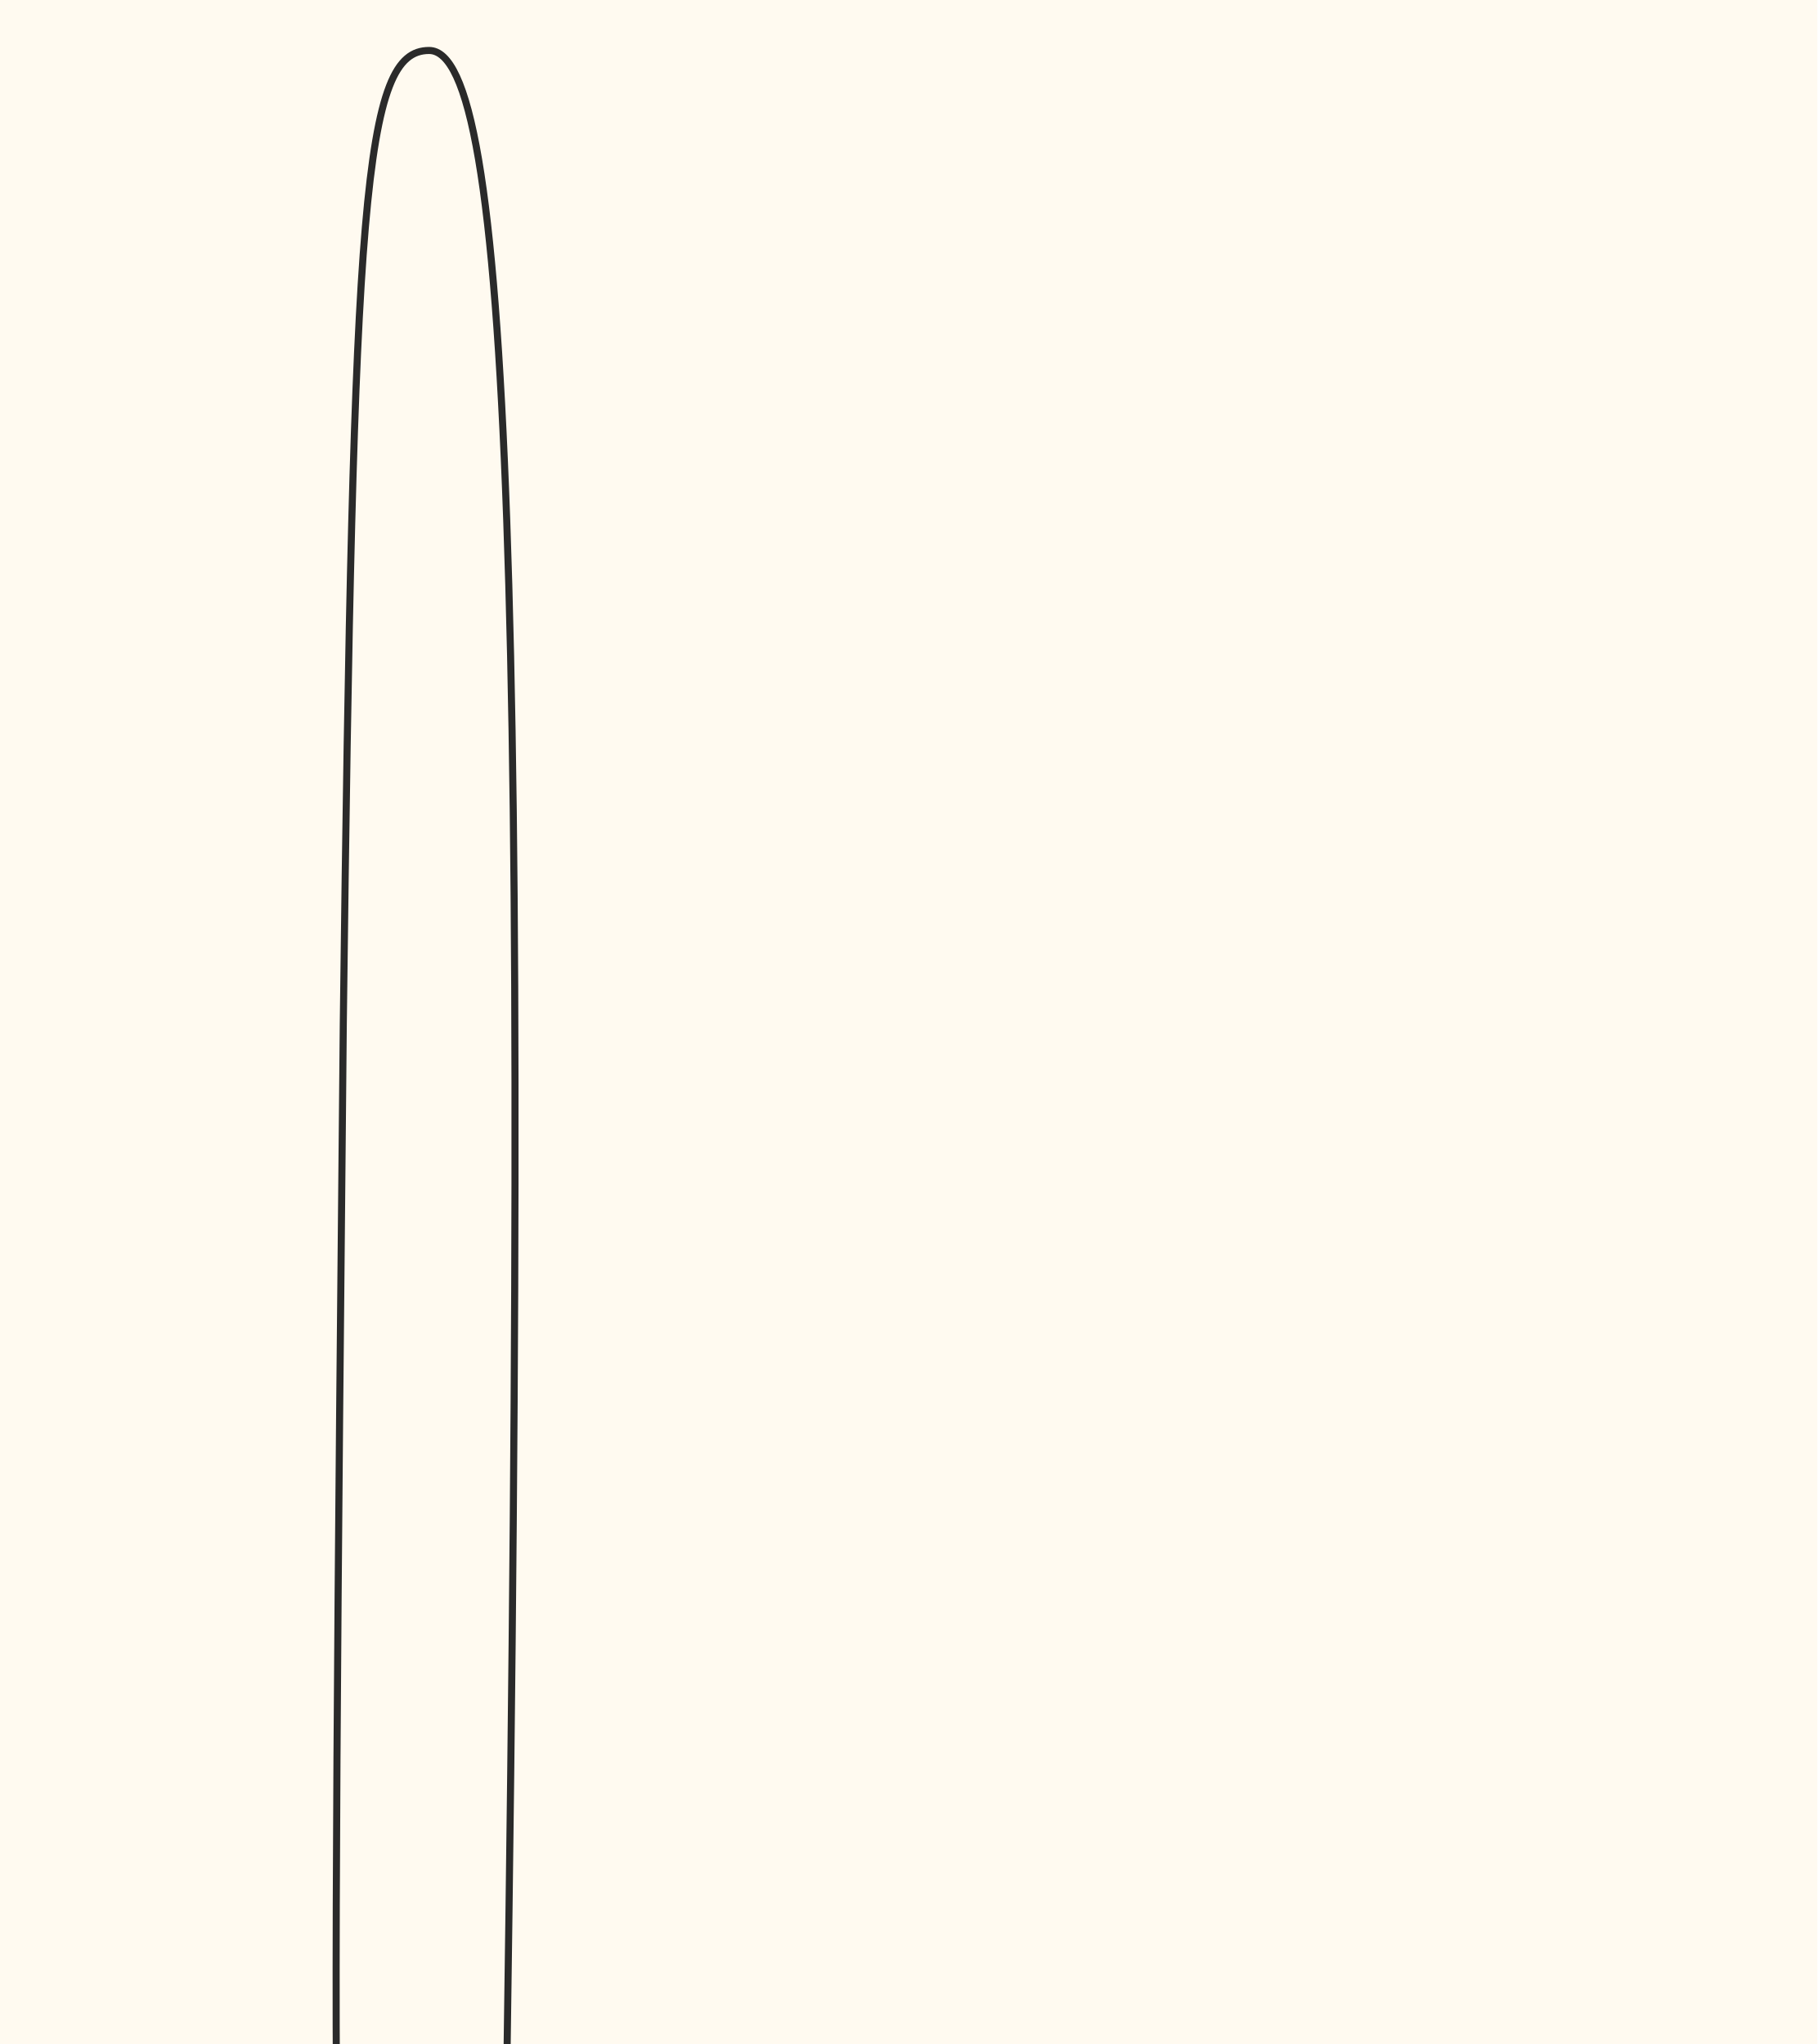
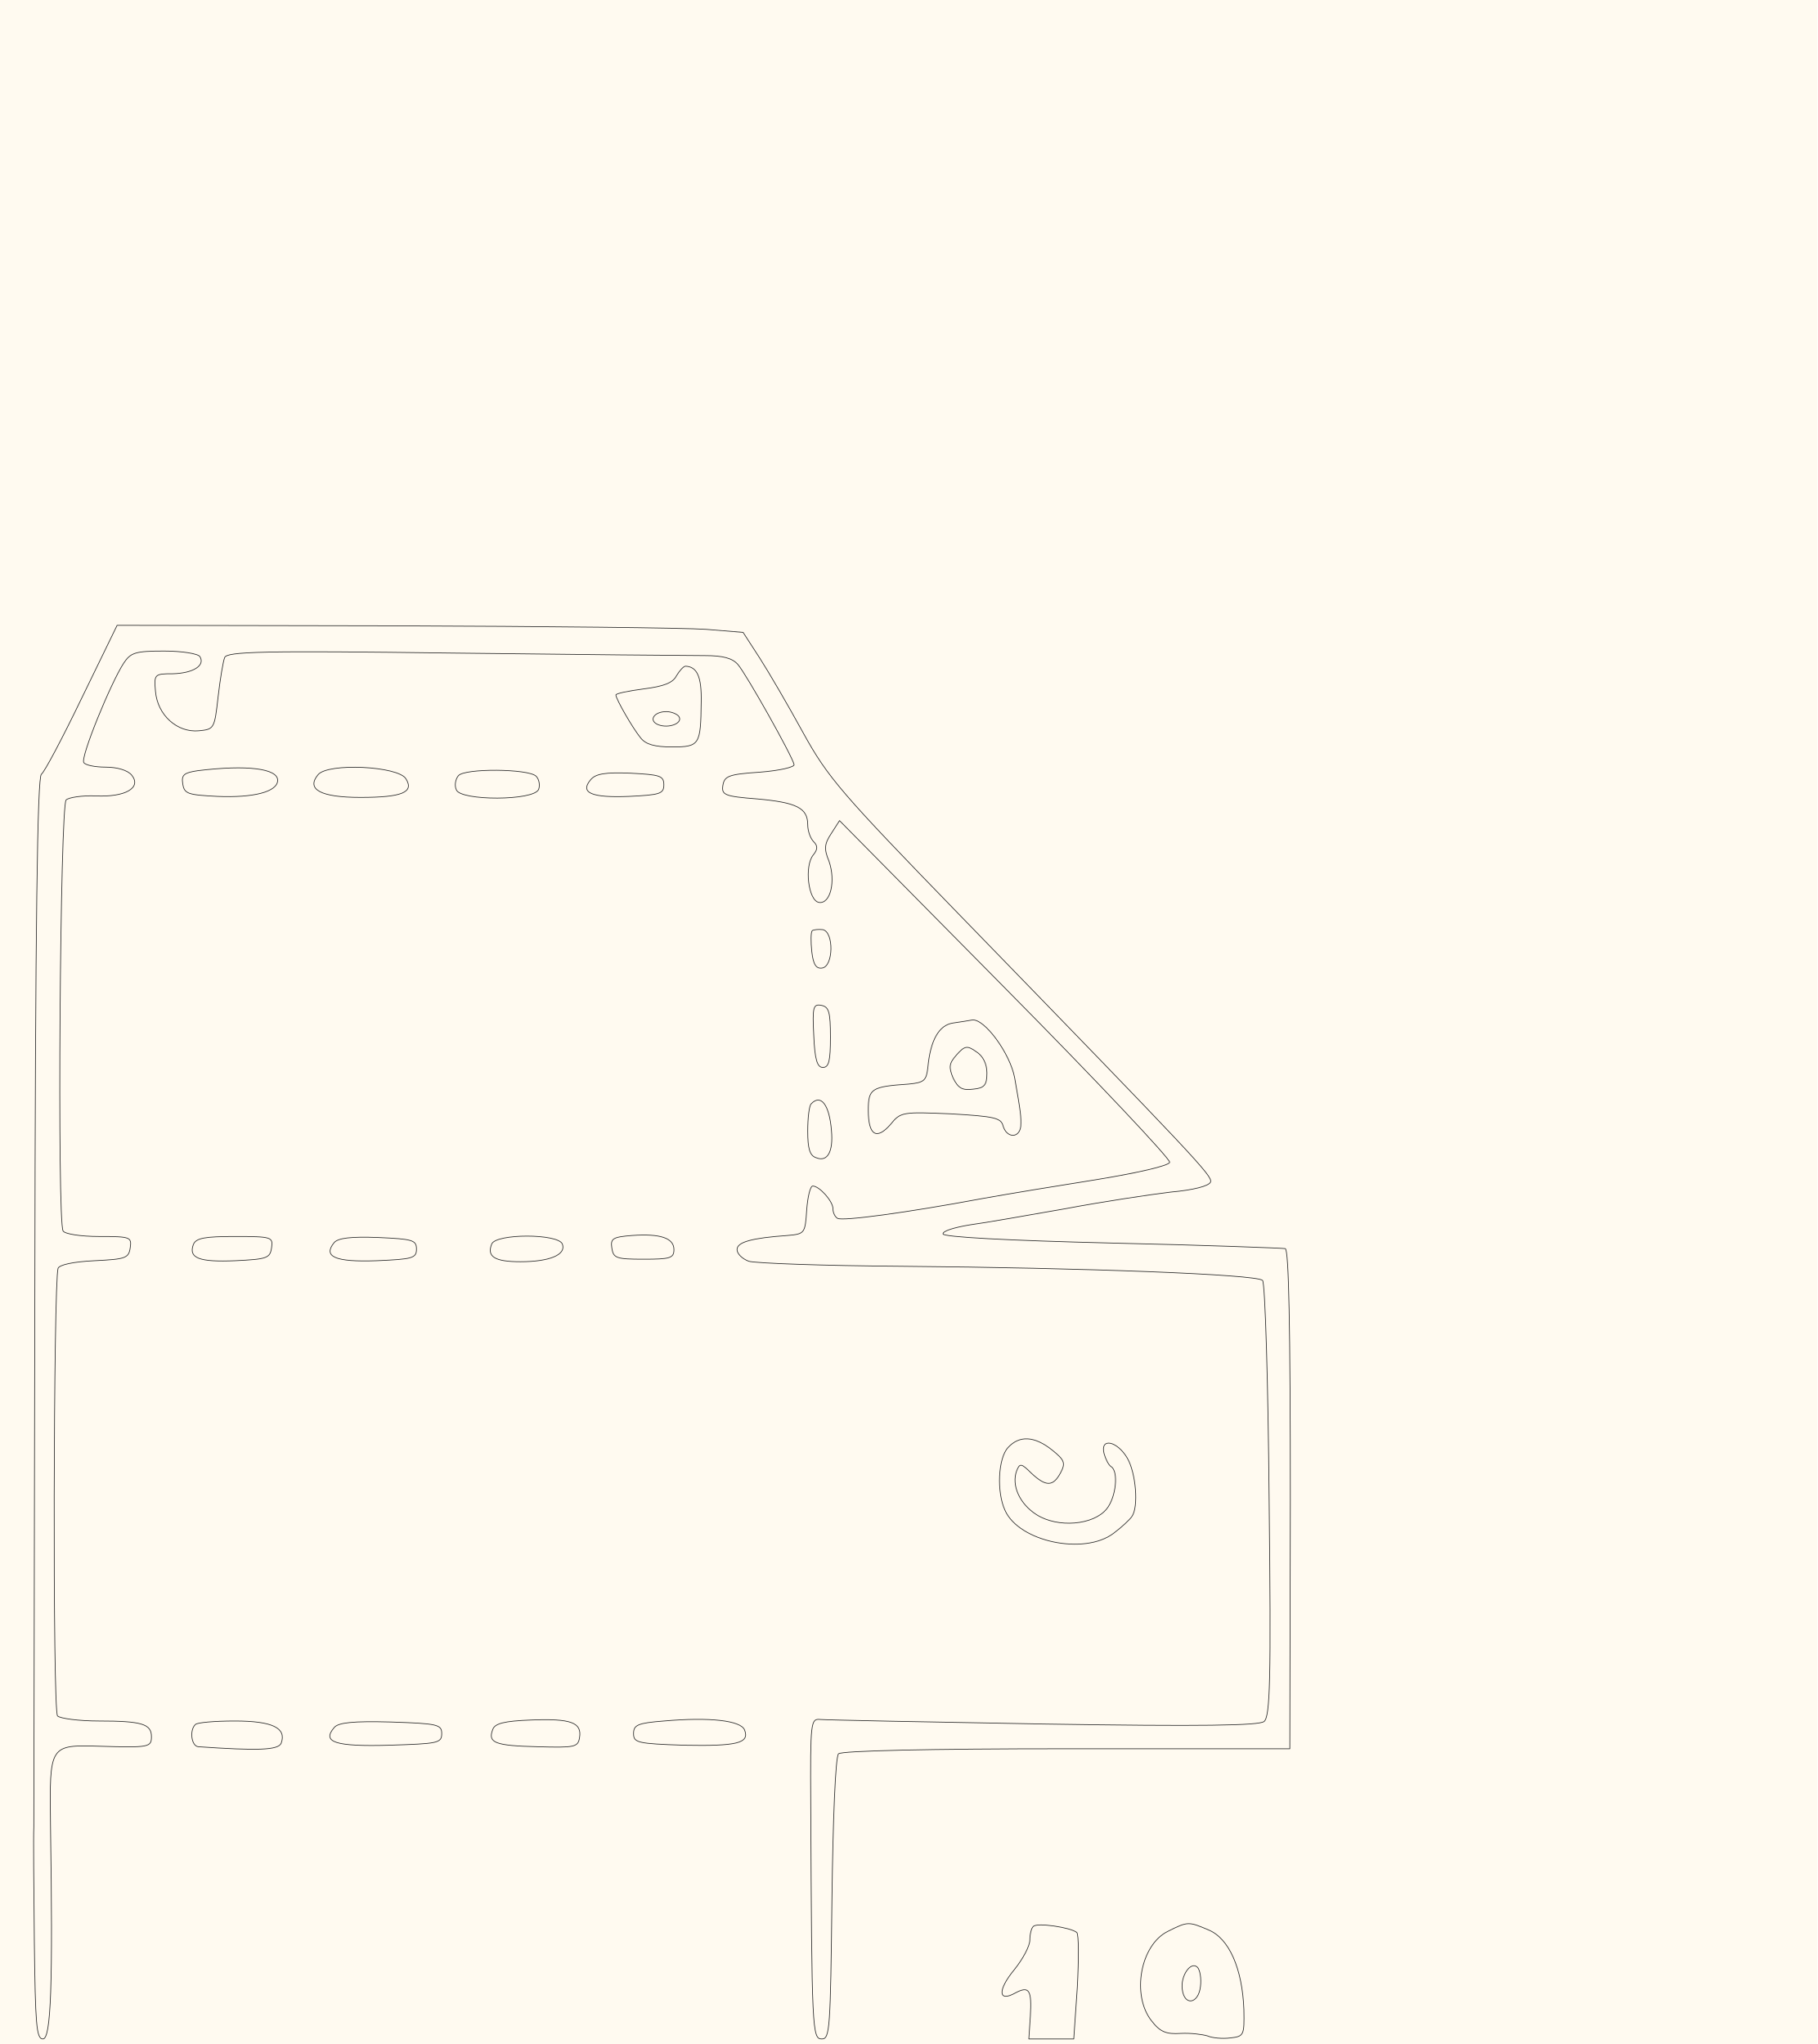
<svg xmlns="http://www.w3.org/2000/svg" viewBox="0 0 360 405" width="360" height="405">
  <rect x="0" y="0" width="100%" height="100%" fill="#fffaf0" />
-   <g fill="none" stroke="#2a2a2a" stroke-width="1.4" stroke-linejoin="round" stroke-linecap="round">
-     <path d="M162 2667 c-38 -79 -74 -147 -80 -151 -8 -5 -12 -294 -13 -1029 -1 -562 -2 -1038 -2 -1057 -1 -19 0 -122 1 -227 2 -164 4 -193 17 -193 16 0 20 106 15 426 -2 156 -2 157 97 154 98 -3 103 -2 103 19 0 25 -19 31 -104 31 -40 0 -77 5 -82 10 -10 10 -8 857 1 887 3 7 30 13 72 15 62 3 68 5 71 26 3 21 0 22 -62 22 -36 0 -68 5 -71 11 -12 18 -6 842 6 854 5 5 32 9 58 8 59 -3 92 16 72 41 -8 10 -29 16 -52 16 -21 0 -40 4 -43 9 -7 10 53 157 79 197 14 21 23 24 80 24 35 0 67 -5 71 -11 11 -18 -14 -33 -54 -34 -36 0 -37 -1 -34 -35 4 -47 43 -82 86 -78 30 3 31 4 38 67 4 35 10 71 13 78 4 12 74 14 452 9 247 -3 471 -5 499 -5 36 0 55 -5 66 -18 17 -20 108 -182 111 -198 1 -5 -29 -12 -68 -15 -62 -4 -70 -8 -73 -26 -3 -19 3 -22 68 -27 78 -7 100 -18 100 -51 0 -12 5 -27 12 -34 8 -8 8 -15 -1 -26 -18 -22 -10 -90 11 -94 23 -4 34 42 20 82 -10 24 -9 34 5 55 l16 25 329 -333 c181 -183 327 -338 325 -344 -2 -7 -64 -21 -143 -34 -76 -12 -179 -29 -229 -38 -150 -28 -277 -45 -286 -39 -5 3 -9 11 -9 19 0 15 -27 45 -40 45 -5 0 -10 -21 -12 -47 -3 -47 -4 -48 -38 -51 -71 -5 -100 -13 -100 -28 0 -8 10 -18 23 -23 12 -4 148 -9 302 -10 362 -3 704 -16 716 -28 5 -5 11 -198 13 -436 4 -356 2 -428 -10 -438 -10 -8 -122 -10 -436 -5 -233 4 -432 8 -443 9 -19 2 -20 -4 -19 -168 2 -450 3 -465 22 -465 16 0 17 21 20 277 2 160 7 282 13 288 6 6 179 10 452 10 l442 0 1 493 c0 344 -3 495 -10 498 -6 1 -161 7 -344 11 -207 5 -333 12 -334 18 -1 6 23 13 53 18 30 4 115 19 189 32 74 14 168 28 209 33 45 4 76 12 79 20 4 12 -29 47 -498 530 -233 240 -260 271 -309 360 -29 53 -68 120 -86 148 l-33 51 -73 6 c-41 3 -320 6 -621 7 l-546 1 -70 -144z" />
-   </g>
-   <g fill="none" stroke="#2a2a2a" stroke-width="1.4" stroke-linejoin="round" stroke-linecap="round">
-     <path d="M630 2515 c-24 -29 5 -45 84 -45 82 0 107 10 90 37 -15 25 -154 32 -174 8z" />
-     <path d="M392 2523 c-27 -4 -33 -8 -30 -26 3 -20 10 -22 69 -25 71 -3 119 9 119 32 0 23 -60 31 -158 19z" />
-     <path d="M662 1588 c-23 -28 2 -39 84 -36 71 3 79 5 79 23 0 18 -8 20 -76 23 -54 2 -79 -1 -87 -10z" />
-     <path d="M383 1584 c-10 -27 12 -35 83 -32 63 3 69 5 72 26 3 21 0 22 -73 22 -59 0 -77 -3 -82 -16z" />
-     <path d="M662 627 c-25 -29 2 -38 109 -35 96 3 104 4 104 23 0 18 -8 20 -101 23 -74 2 -104 -1 -112 -11z" />
-     <path d="M387 633 c-12 -11 -8 -43 6 -44 117 -8 158 -7 164 7 11 30 -17 44 -92 44 -39 0 -75 -3 -78 -7z" />
-   </g>
-   <g fill="none" stroke="#2a2a2a" stroke-width="1.4" stroke-linejoin="round" stroke-linecap="round">
-   </g>
-   <g fill="none" stroke="#2a2a2a" stroke-width="1.4" stroke-linejoin="round" stroke-linecap="round">
-   </g>
-   <g fill="none" stroke="#2a2a2a" stroke-width="1.4" stroke-linejoin="round" stroke-linecap="round">
-   </g>
-   <g fill="none" stroke="#2a2a2a" stroke-width="1.4" stroke-linejoin="round" stroke-linecap="round">
-   </g>
-   <g fill="none" stroke="#2a2a2a" stroke-width="1.4" stroke-linejoin="round" stroke-linecap="round">
-     <path d="M1888 2023 c-28 -4 -45 -34 -50 -88 -3 -26 -7 -30 -38 -33 -74 -5 -80 -9 -80 -52 0 -49 16 -60 44 -28 20 25 24 25 120 21 86 -5 99 -8 103 -24 7 -24 32 -25 35 -1 1 19 0 28 -12 96 -9 49 -60 118 -84 115 -6 -1 -23 -4 -38 -6z m67 -99 c0 -24 -5 -30 -27 -32 -22 -3 -30 2 -40 22 -9 22 -8 29 7 46 16 18 21 19 39 6 13 -8 21 -24 21 -42z" />
-     <path d="M1340 2711 c-7 -14 -25 -21 -65 -26 -30 -4 -55 -9 -55 -12 0 -8 34 -67 49 -85 10 -13 28 -18 62 -18 55 0 57 4 58 89 1 50 -8 70 -31 71 -4 0 -12 -9 -18 -19z m5 -81 c8 -13 -20 -24 -41 -16 -20 8 -9 26 16 26 10 0 22 -5 25 -10z" />
-     <path d="M1609 2206 c-3 -3 -3 -22 -1 -41 3 -27 9 -35 21 -33 22 4 23 71 1 76 -9 1 -18 0 -21 -2z" />
-     <path d="M1612 1998 c2 -48 7 -63 18 -63 12 0 15 13 15 60 0 50 -3 60 -18 63 -16 3 -18 -3 -15 -60z" />
-     <path d="M1170 2505 c-22 -26 2 -36 76 -33 61 3 69 5 69 23 0 18 -8 20 -66 23 -50 2 -69 -1 -79 -13z" />
-     <path d="M1607 1863 c-4 -3 -7 -28 -7 -54 0 -35 4 -49 17 -53 22 -9 34 12 30 54 -4 51 -21 73 -40 53z" />
-     <path d="M1997 1182 c-20 -21 -23 -89 -6 -125 28 -62 157 -89 215 -45 16 12 32 27 36 33 14 19 8 87 -9 116 -20 34 -54 41 -46 9 3 -11 9 -23 14 -26 15 -9 10 -61 -9 -84 -26 -32 -97 -38 -139 -11 -33 21 -50 58 -39 87 6 15 9 15 29 -5 29 -27 43 -27 58 1 10 19 8 25 -17 45 -35 28 -65 29 -87 5z" />
-     <path d="M908 2513 c-6 -7 -8 -20 -4 -28 8 -22 154 -22 163 1 3 8 1 20 -5 26 -15 15 -142 16 -154 1z" />
-     <path d="M1252 1602 c-38 -3 -43 -6 -40 -25 3 -20 9 -22 63 -22 52 0 60 2 60 19 0 23 -27 32 -83 28z" />
-     <path d="M974 1585 c-10 -25 6 -35 57 -35 58 0 91 14 83 35 -8 21 -132 21 -140 0z" />
-     <path d="M1315 640 c-52 -4 -60 -8 -60 -25 0 -18 8 -20 100 -23 105 -2 130 4 120 30 -7 19 -69 26 -160 18z" />
-     <path d="M2313 223 c-54 -27 -72 -126 -32 -177 17 -22 29 -27 58 -25 20 1 43 -2 53 -5 9 -4 29 -6 45 -4 27 3 28 5 27 56 -3 81 -29 141 -70 158 -40 17 -41 17 -81 -3z m65 -109 c-4 -35 -32 -39 -36 -6 -4 27 17 57 30 44 5 -5 8 -22 6 -38z" />
-     <path d="M1053 642 c-55 -2 -73 -7 -77 -19 -10 -26 4 -32 89 -34 73 -2 80 -1 83 18 5 30 -17 38 -95 35z" />
-     <path d="M2047 233 c-4 -3 -7 -16 -7 -27 0 -12 -14 -38 -31 -59 -33 -40 -32 -65 2 -46 28 15 33 6 30 -46 l-3 -45 45 0 44 0 7 102 c3 56 3 105 -1 109 -12 10 -79 20 -86 12z" />
-   </g>
-   <g fill="none" stroke="#2a2a2a" stroke-width="1.4" stroke-linejoin="round" stroke-linecap="round">
+   <g transform="translate(0,405) scale(0.1,-0.1)">
+     <g fill="none" stroke="#2a2a2a" stroke-width="1.4" stroke-linejoin="round" stroke-linecap="round">
+       <path d="M162 2667 c-38 -79 -74 -147 -80 -151 -8 -5 -12 -294 -13 -1029 -1 -562 -2 -1038 -2 -1057 -1 -19 0 -122 1 -227 2 -164 4 -193 17 -193 16 0 20 106 15 426 -2 156 -2 157 97 154 98 -3 103 -2 103 19 0 25 -19 31 -104 31 -40 0 -77 5 -82 10 -10 10 -8 857 1 887 3 7 30 13 72 15 62 3 68 5 71 26 3 21 0 22 -62 22 -36 0 -68 5 -71 11 -12 18 -6 842 6 854 5 5 32 9 58 8 59 -3 92 16 72 41 -8 10 -29 16 -52 16 -21 0 -40 4 -43 9 -7 10 53 157 79 197 14 21 23 24 80 24 35 0 67 -5 71 -11 11 -18 -14 -33 -54 -34 -36 0 -37 -1 -34 -35 4 -47 43 -82 86 -78 30 3 31 4 38 67 4 35 10 71 13 78 4 12 74 14 452 9 247 -3 471 -5 499 -5 36 0 55 -5 66 -18 17 -20 108 -182 111 -198 1 -5 -29 -12 -68 -15 -62 -4 -70 -8 -73 -26 -3 -19 3 -22 68 -27 78 -7 100 -18 100 -51 0 -12 5 -27 12 -34 8 -8 8 -15 -1 -26 -18 -22 -10 -90 11 -94 23 -4 34 42 20 82 -10 24 -9 34 5 55 l16 25 329 -333 c181 -183 327 -338 325 -344 -2 -7 -64 -21 -143 -34 -76 -12 -179 -29 -229 -38 -150 -28 -277 -45 -286 -39 -5 3 -9 11 -9 19 0 15 -27 45 -40 45 -5 0 -10 -21 -12 -47 -3 -47 -4 -48 -38 -51 -71 -5 -100 -13 -100 -28 0 -8 10 -18 23 -23 12 -4 148 -9 302 -10 362 -3 704 -16 716 -28 5 -5 11 -198 13 -436 4 -356 2 -428 -10 -438 -10 -8 -122 -10 -436 -5 -233 4 -432 8 -443 9 -19 2 -20 -4 -19 -168 2 -450 3 -465 22 -465 16 0 17 21 20 277 2 160 7 282 13 288 6 6 179 10 452 10 l442 0 1 493 c0 344 -3 495 -10 498 -6 1 -161 7 -344 11 -207 5 -333 12 -334 18 -1 6 23 13 53 18 30 4 115 19 189 32 74 14 168 28 209 33 45 4 76 12 79 20 4 12 -29 47 -498 530 -233 240 -260 271 -309 360 -29 53 -68 120 -86 148 l-33 51 -73 6 c-41 3 -320 6 -621 7 l-546 1 -70 -144z" />
+     </g>
+     <g fill="none" stroke="#2a2a2a" stroke-width="1.4" stroke-linejoin="round" stroke-linecap="round">
+       <path d="M630 2515 c-24 -29 5 -45 84 -45 82 0 107 10 90 37 -15 25 -154 32 -174 8z" />
+       <path d="M392 2523 c-27 -4 -33 -8 -30 -26 3 -20 10 -22 69 -25 71 -3 119 9 119 32 0 23 -60 31 -158 19z" />
+       <path d="M662 1588 c-23 -28 2 -39 84 -36 71 3 79 5 79 23 0 18 -8 20 -76 23 -54 2 -79 -1 -87 -10z" />
+       <path d="M383 1584 c-10 -27 12 -35 83 -32 63 3 69 5 72 26 3 21 0 22 -73 22 -59 0 -77 -3 -82 -16z" />
+       <path d="M662 627 c-25 -29 2 -38 109 -35 96 3 104 4 104 23 0 18 -8 20 -101 23 -74 2 -104 -1 -112 -11z" />
+       <path d="M387 633 c-12 -11 -8 -43 6 -44 117 -8 158 -7 164 7 11 30 -17 44 -92 44 -39 0 -75 -3 -78 -7z" />
+     </g>
+     <g fill="none" stroke="#2a2a2a" stroke-width="1.4" stroke-linejoin="round" stroke-linecap="round">
+     </g>
+     <g fill="none" stroke="#2a2a2a" stroke-width="1.4" stroke-linejoin="round" stroke-linecap="round">
+     </g>
+     <g fill="none" stroke="#2a2a2a" stroke-width="1.4" stroke-linejoin="round" stroke-linecap="round">
+     </g>
+     <g fill="none" stroke="#2a2a2a" stroke-width="1.4" stroke-linejoin="round" stroke-linecap="round">
+     </g>
+     <g fill="none" stroke="#2a2a2a" stroke-width="1.4" stroke-linejoin="round" stroke-linecap="round">
+       <path d="M1888 2023 c-28 -4 -45 -34 -50 -88 -3 -26 -7 -30 -38 -33 -74 -5 -80 -9 -80 -52 0 -49 16 -60 44 -28 20 25 24 25 120 21 86 -5 99 -8 103 -24 7 -24 32 -25 35 -1 1 19 0 28 -12 96 -9 49 -60 118 -84 115 -6 -1 -23 -4 -38 -6z m67 -99 c0 -24 -5 -30 -27 -32 -22 -3 -30 2 -40 22 -9 22 -8 29 7 46 16 18 21 19 39 6 13 -8 21 -24 21 -42z" />
+       <path d="M1340 2711 c-7 -14 -25 -21 -65 -26 -30 -4 -55 -9 -55 -12 0 -8 34 -67 49 -85 10 -13 28 -18 62 -18 55 0 57 4 58 89 1 50 -8 70 -31 71 -4 0 -12 -9 -18 -19z m5 -81 c8 -13 -20 -24 -41 -16 -20 8 -9 26 16 26 10 0 22 -5 25 -10z" />
+       <path d="M1609 2206 c-3 -3 -3 -22 -1 -41 3 -27 9 -35 21 -33 22 4 23 71 1 76 -9 1 -18 0 -21 -2z" />
+       <path d="M1612 1998 c2 -48 7 -63 18 -63 12 0 15 13 15 60 0 50 -3 60 -18 63 -16 3 -18 -3 -15 -60z" />
+       <path d="M1170 2505 c-22 -26 2 -36 76 -33 61 3 69 5 69 23 0 18 -8 20 -66 23 -50 2 -69 -1 -79 -13z" />
+       <path d="M1607 1863 c-4 -3 -7 -28 -7 -54 0 -35 4 -49 17 -53 22 -9 34 12 30 54 -4 51 -21 73 -40 53z" />
+       <path d="M1997 1182 c-20 -21 -23 -89 -6 -125 28 -62 157 -89 215 -45 16 12 32 27 36 33 14 19 8 87 -9 116 -20 34 -54 41 -46 9 3 -11 9 -23 14 -26 15 -9 10 -61 -9 -84 -26 -32 -97 -38 -139 -11 -33 21 -50 58 -39 87 6 15 9 15 29 -5 29 -27 43 -27 58 1 10 19 8 25 -17 45 -35 28 -65 29 -87 5z" />
+       <path d="M908 2513 c-6 -7 -8 -20 -4 -28 8 -22 154 -22 163 1 3 8 1 20 -5 26 -15 15 -142 16 -154 1z" />
+       <path d="M1252 1602 c-38 -3 -43 -6 -40 -25 3 -20 9 -22 63 -22 52 0 60 2 60 19 0 23 -27 32 -83 28z" />
+       <path d="M974 1585 c-10 -25 6 -35 57 -35 58 0 91 14 83 35 -8 21 -132 21 -140 0z" />
+       <path d="M1315 640 c-52 -4 -60 -8 -60 -25 0 -18 8 -20 100 -23 105 -2 130 4 120 30 -7 19 -69 26 -160 18z" />
+       <path d="M2313 223 c-54 -27 -72 -126 -32 -177 17 -22 29 -27 58 -25 20 1 43 -2 53 -5 9 -4 29 -6 45 -4 27 3 28 5 27 56 -3 81 -29 141 -70 158 -40 17 -41 17 -81 -3z m65 -109 c-4 -35 -32 -39 -36 -6 -4 27 17 57 30 44 5 -5 8 -22 6 -38z" />
+       <path d="M1053 642 c-55 -2 -73 -7 -77 -19 -10 -26 4 -32 89 -34 73 -2 80 -1 83 18 5 30 -17 38 -95 35z" />
+       <path d="M2047 233 c-4 -3 -7 -16 -7 -27 0 -12 -14 -38 -31 -59 -33 -40 -32 -65 2 -46 28 15 33 6 30 -46 l-3 -45 45 0 44 0 7 102 c3 56 3 105 -1 109 -12 10 -79 20 -86 12z" />
+     </g>
+     <g fill="none" stroke="#2a2a2a" stroke-width="1.4" stroke-linejoin="round" stroke-linecap="round">
+     </g>
  </g>
</svg>
